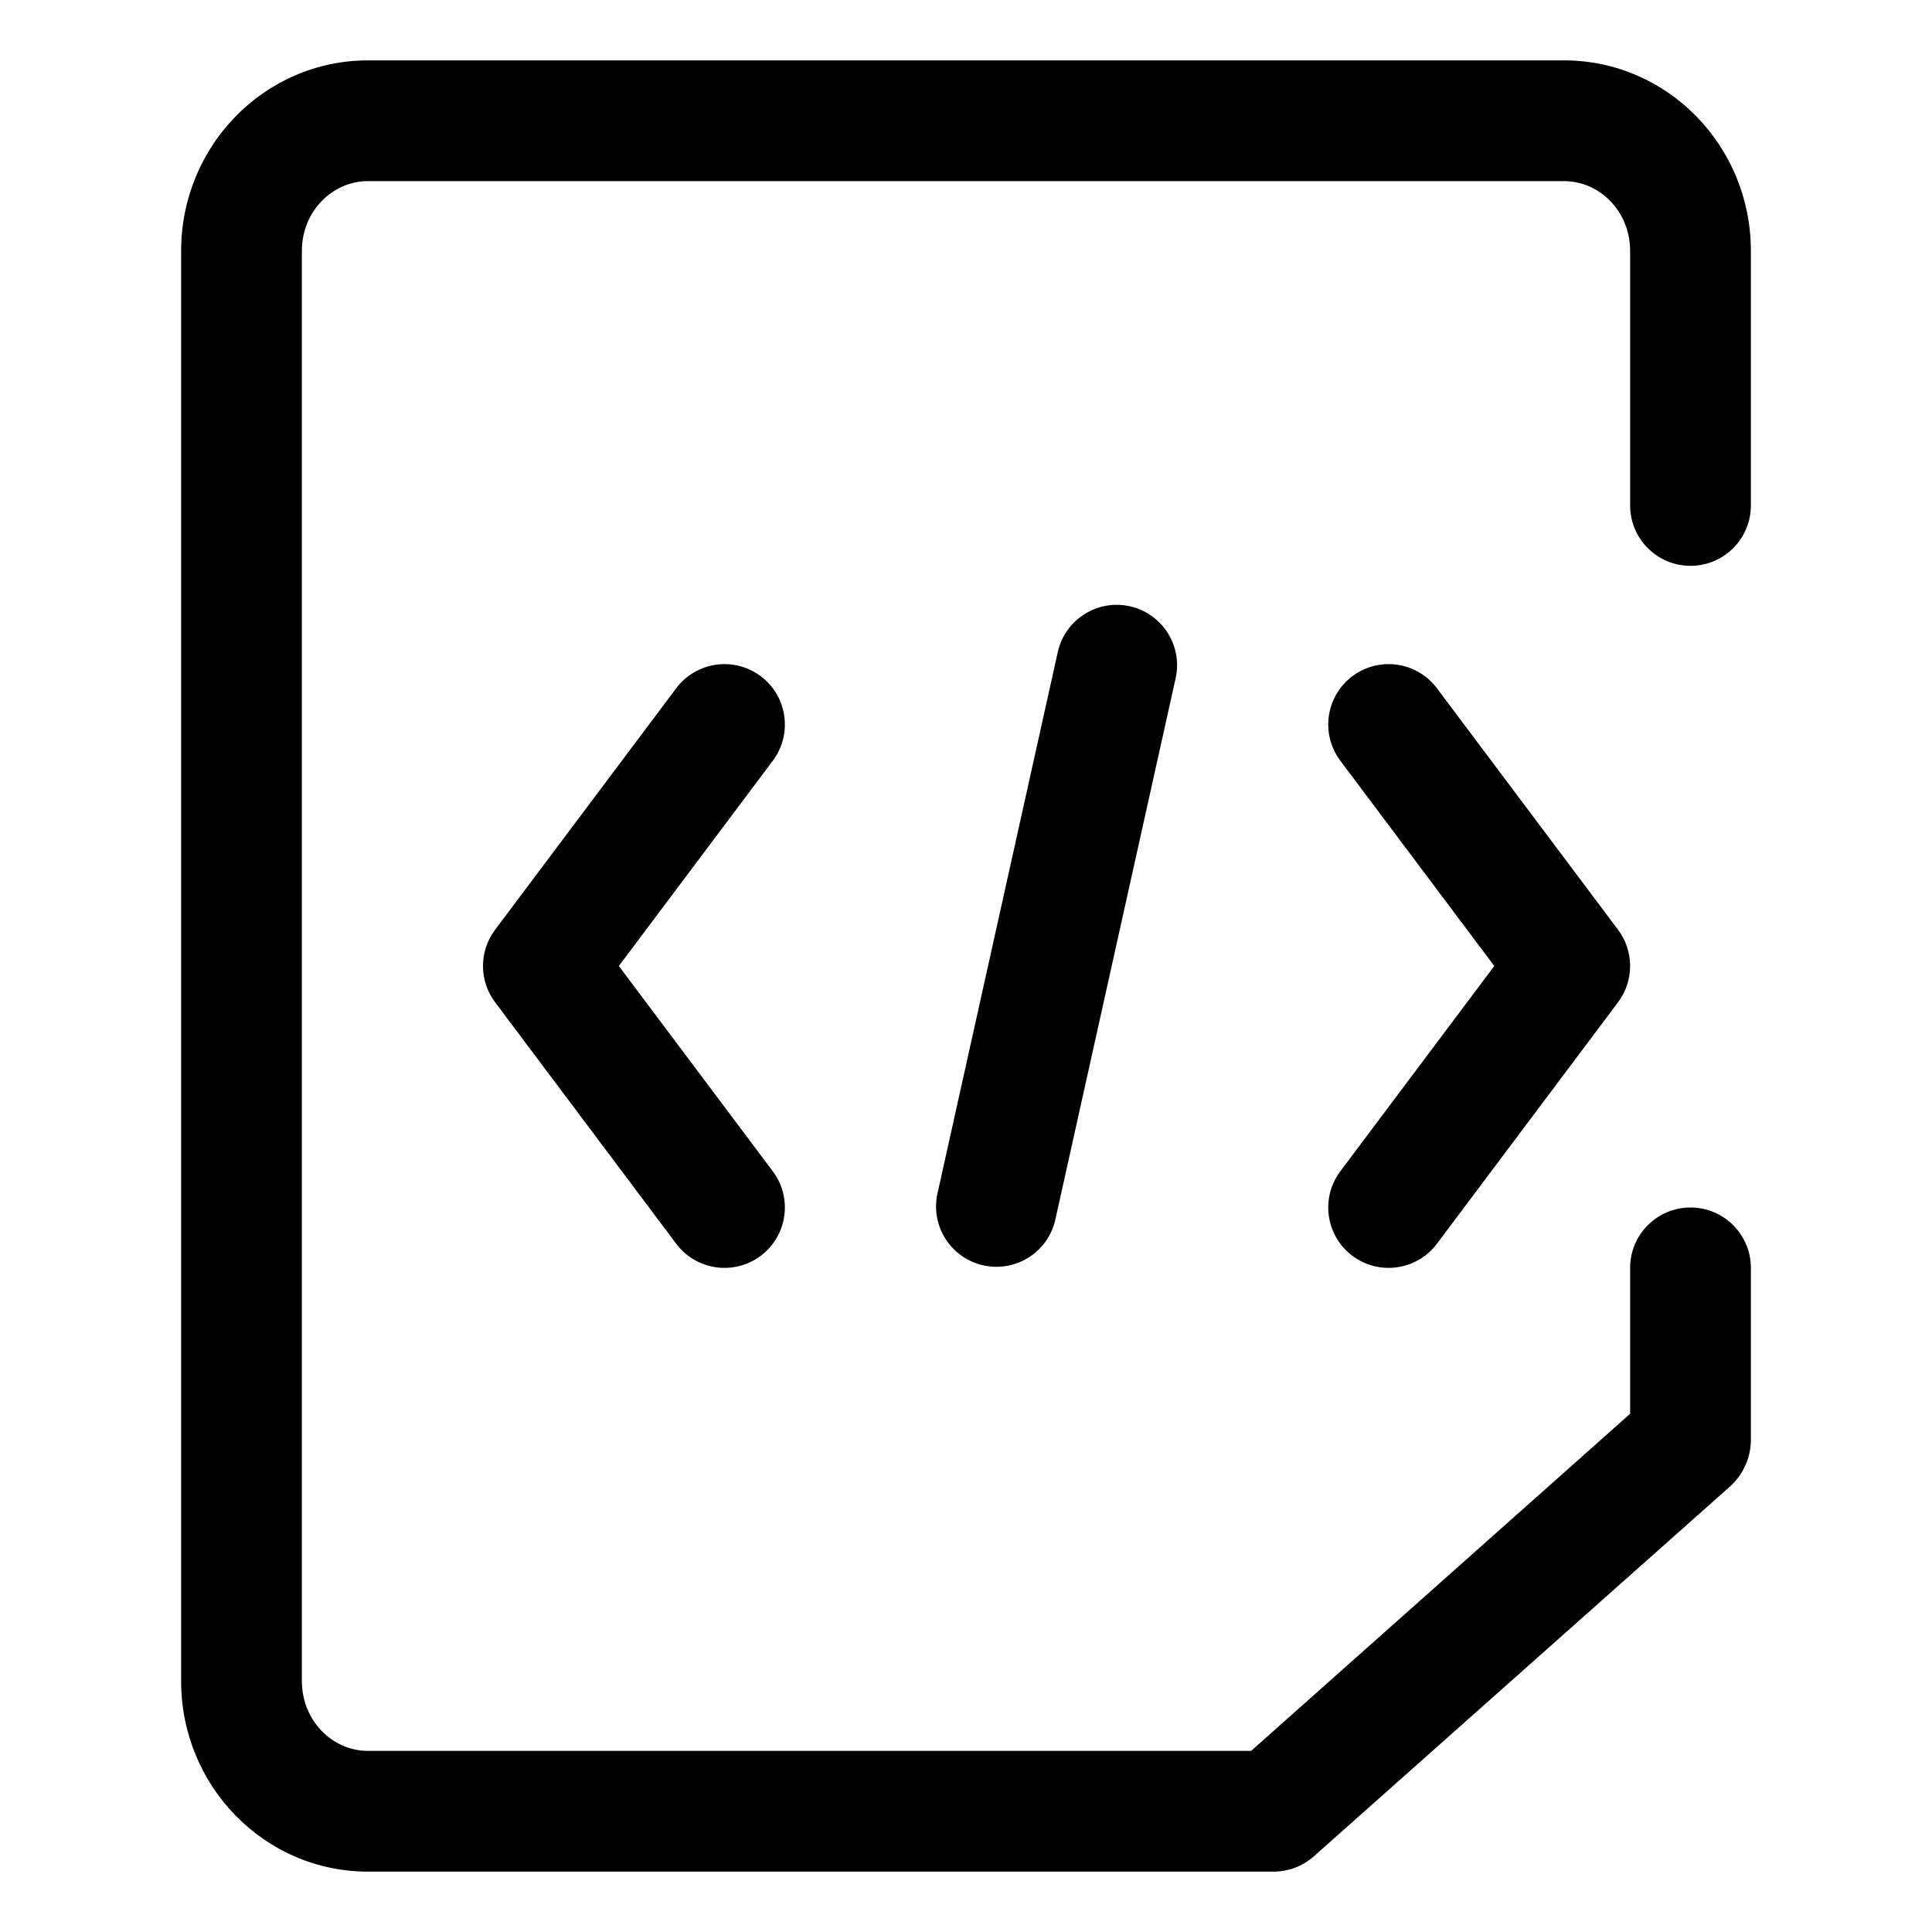
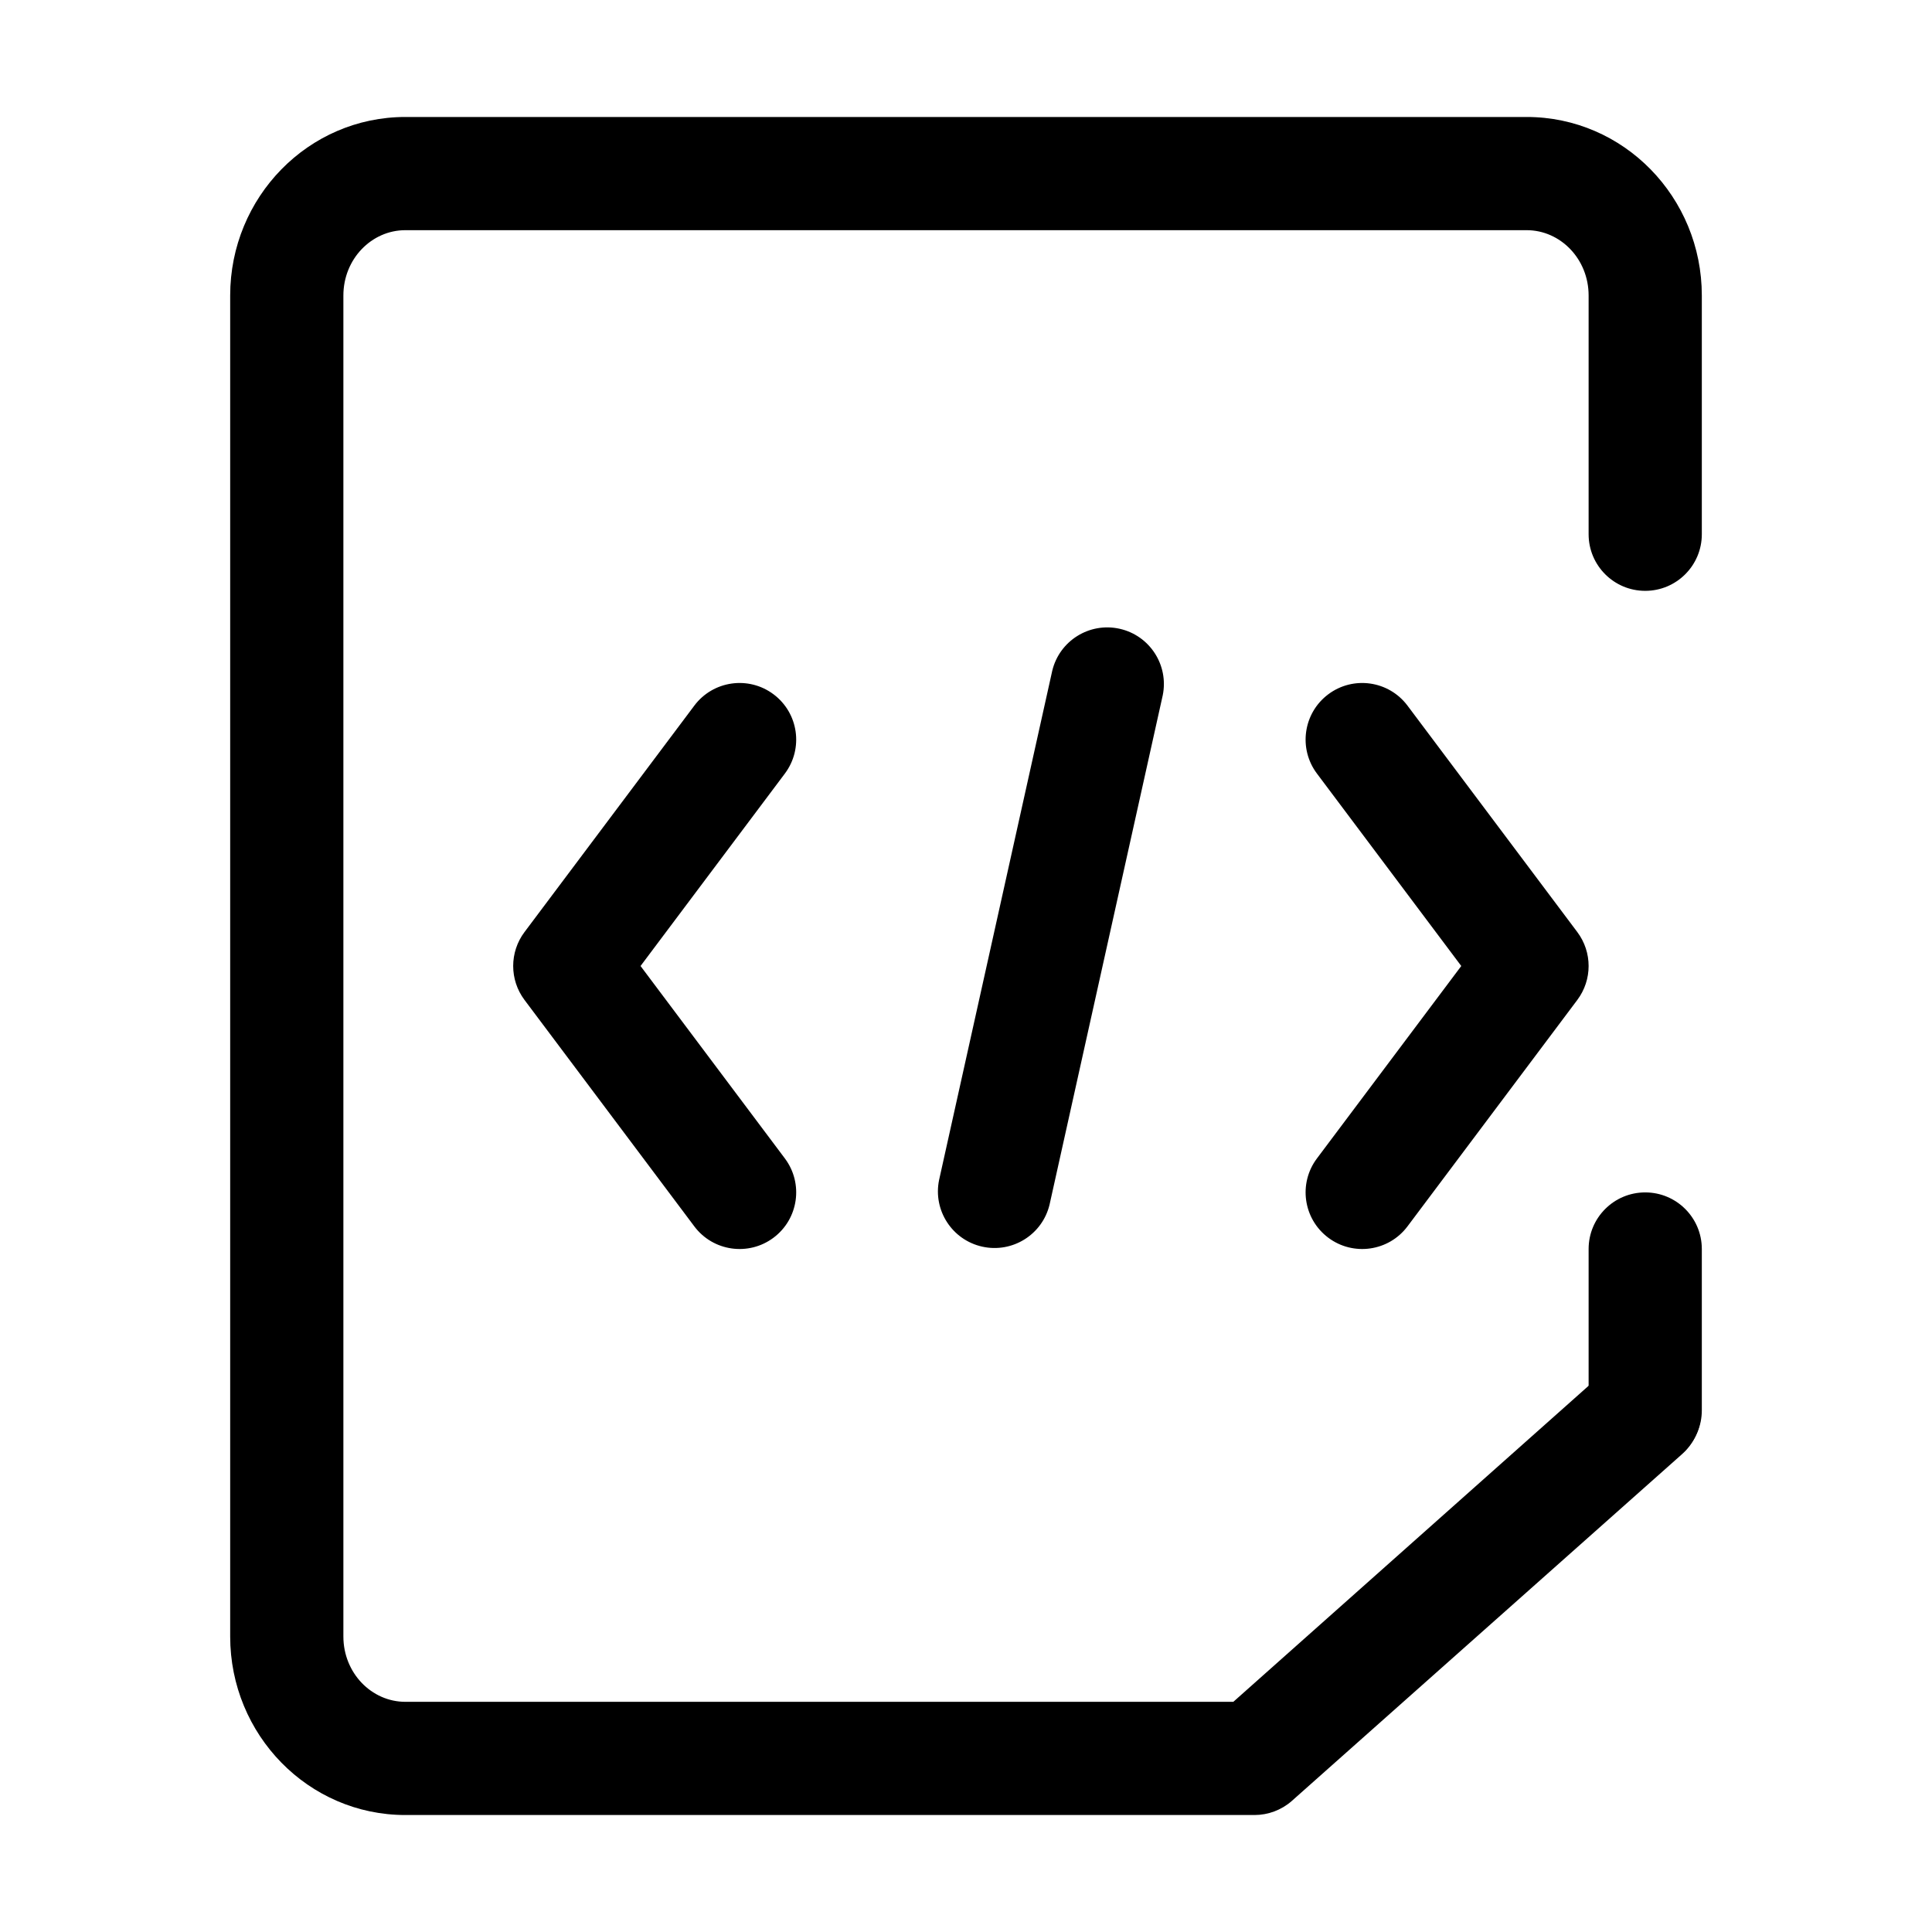
<svg xmlns="http://www.w3.org/2000/svg" class="icon" width="200px" height="200.00px" viewBox="0 0 1024 1024" version="1.1">
-   <path fill="#000000" d="M328 512l81.6 108.8a32 32 0 0 1-51.2 38.4l-96-128a32 32 0 0 1 0-38.4l96-128a32 32 0 1 1 51.2 38.4L328 512zM710.4 620.8a32 32 0 0 0 51.2 38.4l96-128a32 32 0 0 0 0-38.4l-96-128a32 32 0 1 0-51.2 38.4l81.6 108.8-81.6 108.8zM559.232 646.944a32 32 0 0 1-62.464-13.888l64-288a32 32 0 0 1 62.464 13.888l-64 288z" />
-   <path fill="#000000" d="M874.56 739.904a32 32 0 1 1 41.984 48.32l-220.48 195.936a32 32 0 0 1-20.96 7.84H195.04C140.16 992 96 946.624 96 891.072V132.928C96 77.376 140.16 32 195.04 32h633.92C883.84 32 928 77.376 928 132.928v134.976a32 32 0 0 1-64 0V132.928C864 112.32 848.096 96 828.96 96H195.04C175.904 96 160 112.32 160 132.928v758.144C160 911.68 175.904 928 195.04 928h468.096l211.456-188.096z" />
-   <path fill="#000000" d="M928 763.2a32 32 0 0 1-64 0V672a32 32 0 0 1 64 0v91.2z" />
+   <path fill="#000000" d="M339.5 512l76.5 102a30 30 0 0 1-48 36l-90-120a30 30 0 0 1 0-36l90-120a30 30 0 1 1 48 36L339.5 512zM698 614a30 30 0 0 0 48 36l90-120a30 30 0 0 0 0-36l-90-120a30 30 0 1 0-48 36l76.5 102-76.5 102zM556.28 638.51a30 30 0 0 1-58.56-13.02l60-270a30 30 0 0 1 58.56 13.02l-60 270z" />
+   <path fill="#000000" d="M851.9 725.66a30 30 0 1 1 39.36 45.3l-206.7 183.69a30 30 0 0 1-19.65 7.35H214.85C163.4 962 122 919.46 122 867.38V156.62C122 104.54 163.4 62 214.85 62h594.3C860.6 62 902 104.54 902 156.62v126.54a30 30 0 0 1-60 0V156.62C842 137.3 827.09 122 809.15 122H214.85C196.91 122 182 137.3 182 156.62v710.76C182 886.7 196.91 902 214.85 902h438.84l198.24-176.34z" />
+   <path fill="#000000" d="M902 747.5a30 30 0 0 1-60 0V662a30 30 0 0 1 60 0v85.5z" />
</svg>
